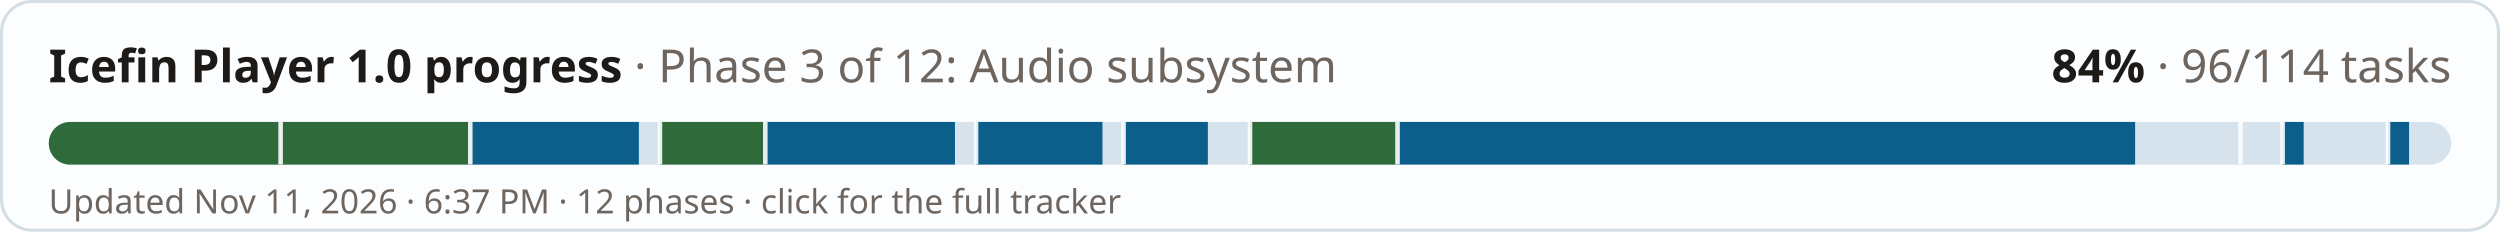
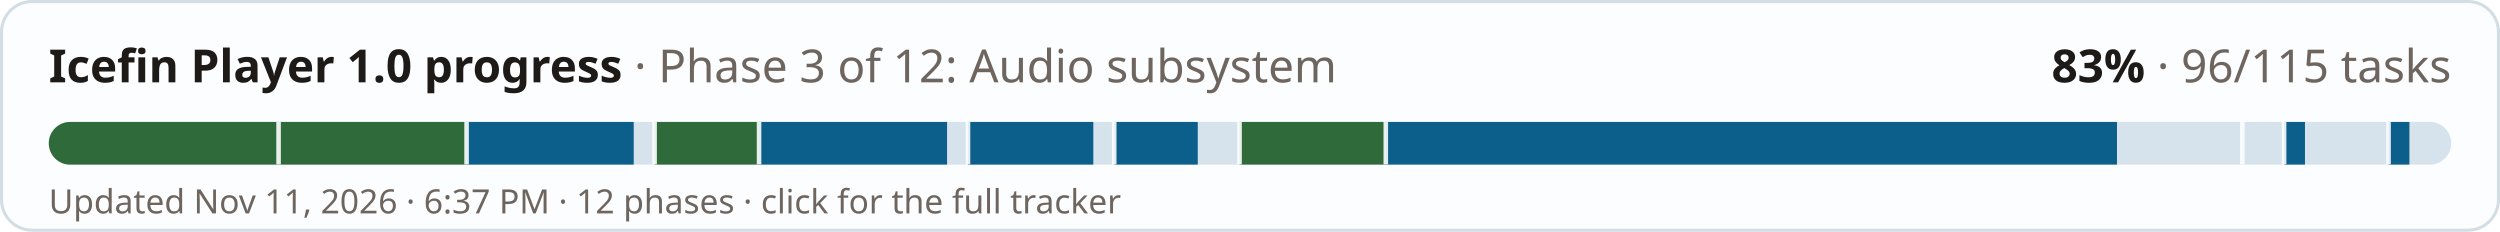
- <svg xmlns="http://www.w3.org/2000/svg" width="820" height="76" viewBox="0 0 820 76" role="img" aria-label="Icefin Player 1.0 progress: 84% (96 of 114 tasks)">
+ <svg xmlns="http://www.w3.org/2000/svg" width="820" height="76" viewBox="0 0 820 76" role="img" aria-label="Icefin Player 1.0 progress: 83% (96 of 115 tasks)">
  <style>
  .bg{fill:#fcfdfe;stroke:#d3dde4} .fg{fill:#1d1a18} .mu{fill:#6d655e} .track{fill:#d6e3ec} .done{fill:#0b5f8a} .full{fill:#2f6b3a} .tick{fill:#fcfdfe;opacity:.9}
  @media (prefers-color-scheme: dark){ .bg{fill:#1a2127;stroke:#2e3a43} .fg{fill:#f1ebe2} .mu{fill:#a99f94} .track{fill:#24384a} .done{fill:#6cb6e4} .full{fill:#6fbf7c} .tick{fill:#1a2127} }
  text{font-family:-apple-system,"Segoe UI",system-ui,"Noto Sans","DejaVu Sans",sans-serif}
</style>
  <rect class="bg" x="0.5" y="0.5" width="819" height="75" rx="10" />
  <text class="fg" x="16" y="27" font-size="15" font-weight="700">Icefin Player 1.0 progress <tspan class="mu" font-weight="400">· Phase 3 of 12: Audio subsystem</tspan>
  </text>
-   <text class="fg" x="804" y="27" font-size="15" font-weight="700" text-anchor="end">84% <tspan class="mu" font-weight="400">· 96/114 tasks</tspan>
+   <text class="fg" x="804" y="27" font-size="15" font-weight="700" text-anchor="end">83% <tspan class="mu" font-weight="400">· 96/115 tasks</tspan>
  </text>
  <rect class="track" x="16" y="40" width="788" height="14" rx="7" />
  <clipPath id="c">
    <rect x="16" y="40" width="788" height="14" rx="7" />
  </clipPath>
  <g clip-path="url(#c)">
-     <rect class="full" x="16" y="40" width="76.04" height="14" />
-     <rect class="full" x="92.04" y="40" width="62.21" height="14" />
-     <rect class="done" x="154.25" y="40" width="55.3" height="14" />
-     <rect class="full" x="216.46" y="40" width="34.56" height="14" />
-     <rect class="done" x="251.02" y="40" width="62.21" height="14" />
-     <rect class="done" x="320.14" y="40" width="41.47" height="14" />
-     <rect class="done" x="368.53" y="40" width="27.65" height="14" />
-     <rect class="full" x="410" y="40" width="48.39" height="14" />
-     <rect class="done" x="458.39" y="40" width="241.93" height="14" />
-     <rect class="done" x="748.7" y="40" width="6.91" height="14" />
-     <rect class="done" x="783.26" y="40" width="6.91" height="14" />
-     <rect class="tick" x="91.29" y="40" width="1.5" height="14" />
-     <rect class="tick" x="153.5" y="40" width="1.5" height="14" />
-     <rect class="tick" x="215.71" y="40" width="1.5" height="14" />
-     <rect class="tick" x="250.27" y="40" width="1.5" height="14" />
-     <rect class="tick" x="319.39" y="40" width="1.5" height="14" />
-     <rect class="tick" x="367.78" y="40" width="1.5" height="14" />
-     <rect class="tick" x="409.25" y="40" width="1.5" height="14" />
-     <rect class="tick" x="457.64" y="40" width="1.5" height="14" />
-     <rect class="tick" x="734.13" y="40" width="1.5" height="14" />
-     <rect class="tick" x="747.95" y="40" width="1.5" height="14" />
-     <rect class="tick" x="782.51" y="40" width="1.5" height="14" />
+     <rect class="full" x="16" y="40" width="75.37" height="14" />
+     <rect class="full" x="91.37" y="40" width="61.67" height="14" />
+     <rect class="done" x="153.04" y="40" width="54.82" height="14" />
+     <rect class="full" x="214.71" y="40" width="34.26" height="14" />
+     <rect class="done" x="248.97" y="40" width="61.67" height="14" />
+     <rect class="done" x="317.5" y="40" width="41.11" height="14" />
+     <rect class="done" x="365.46" y="40" width="27.41" height="14" />
+     <rect class="full" x="406.57" y="40" width="47.97" height="14" />
+     <rect class="done" x="454.54" y="40" width="239.83" height="14" />
+     <rect class="done" x="749.18" y="40" width="6.85" height="14" />
+     <rect class="done" x="783.44" y="40" width="6.85" height="14" />
+     <rect class="tick" x="90.62" y="40" width="1.5" height="14" />
+     <rect class="tick" x="152.29" y="40" width="1.5" height="14" />
+     <rect class="tick" x="213.96" y="40" width="1.5" height="14" />
+     <rect class="tick" x="248.22" y="40" width="1.5" height="14" />
+     <rect class="tick" x="316.75" y="40" width="1.5" height="14" />
+     <rect class="tick" x="364.71" y="40" width="1.5" height="14" />
+     <rect class="tick" x="405.82" y="40" width="1.5" height="14" />
+     <rect class="tick" x="453.79" y="40" width="1.5" height="14" />
+     <rect class="tick" x="734.73" y="40" width="1.5" height="14" />
+     <rect class="tick" x="748.43" y="40" width="1.5" height="14" />
+     <rect class="tick" x="782.69" y="40" width="1.5" height="14" />
  </g>
  <text class="mu" x="16" y="70" font-size="11">Updated Nov 11, 2026 · 6:37 PM · 12 phases · click for the full tracker</text>
</svg>
